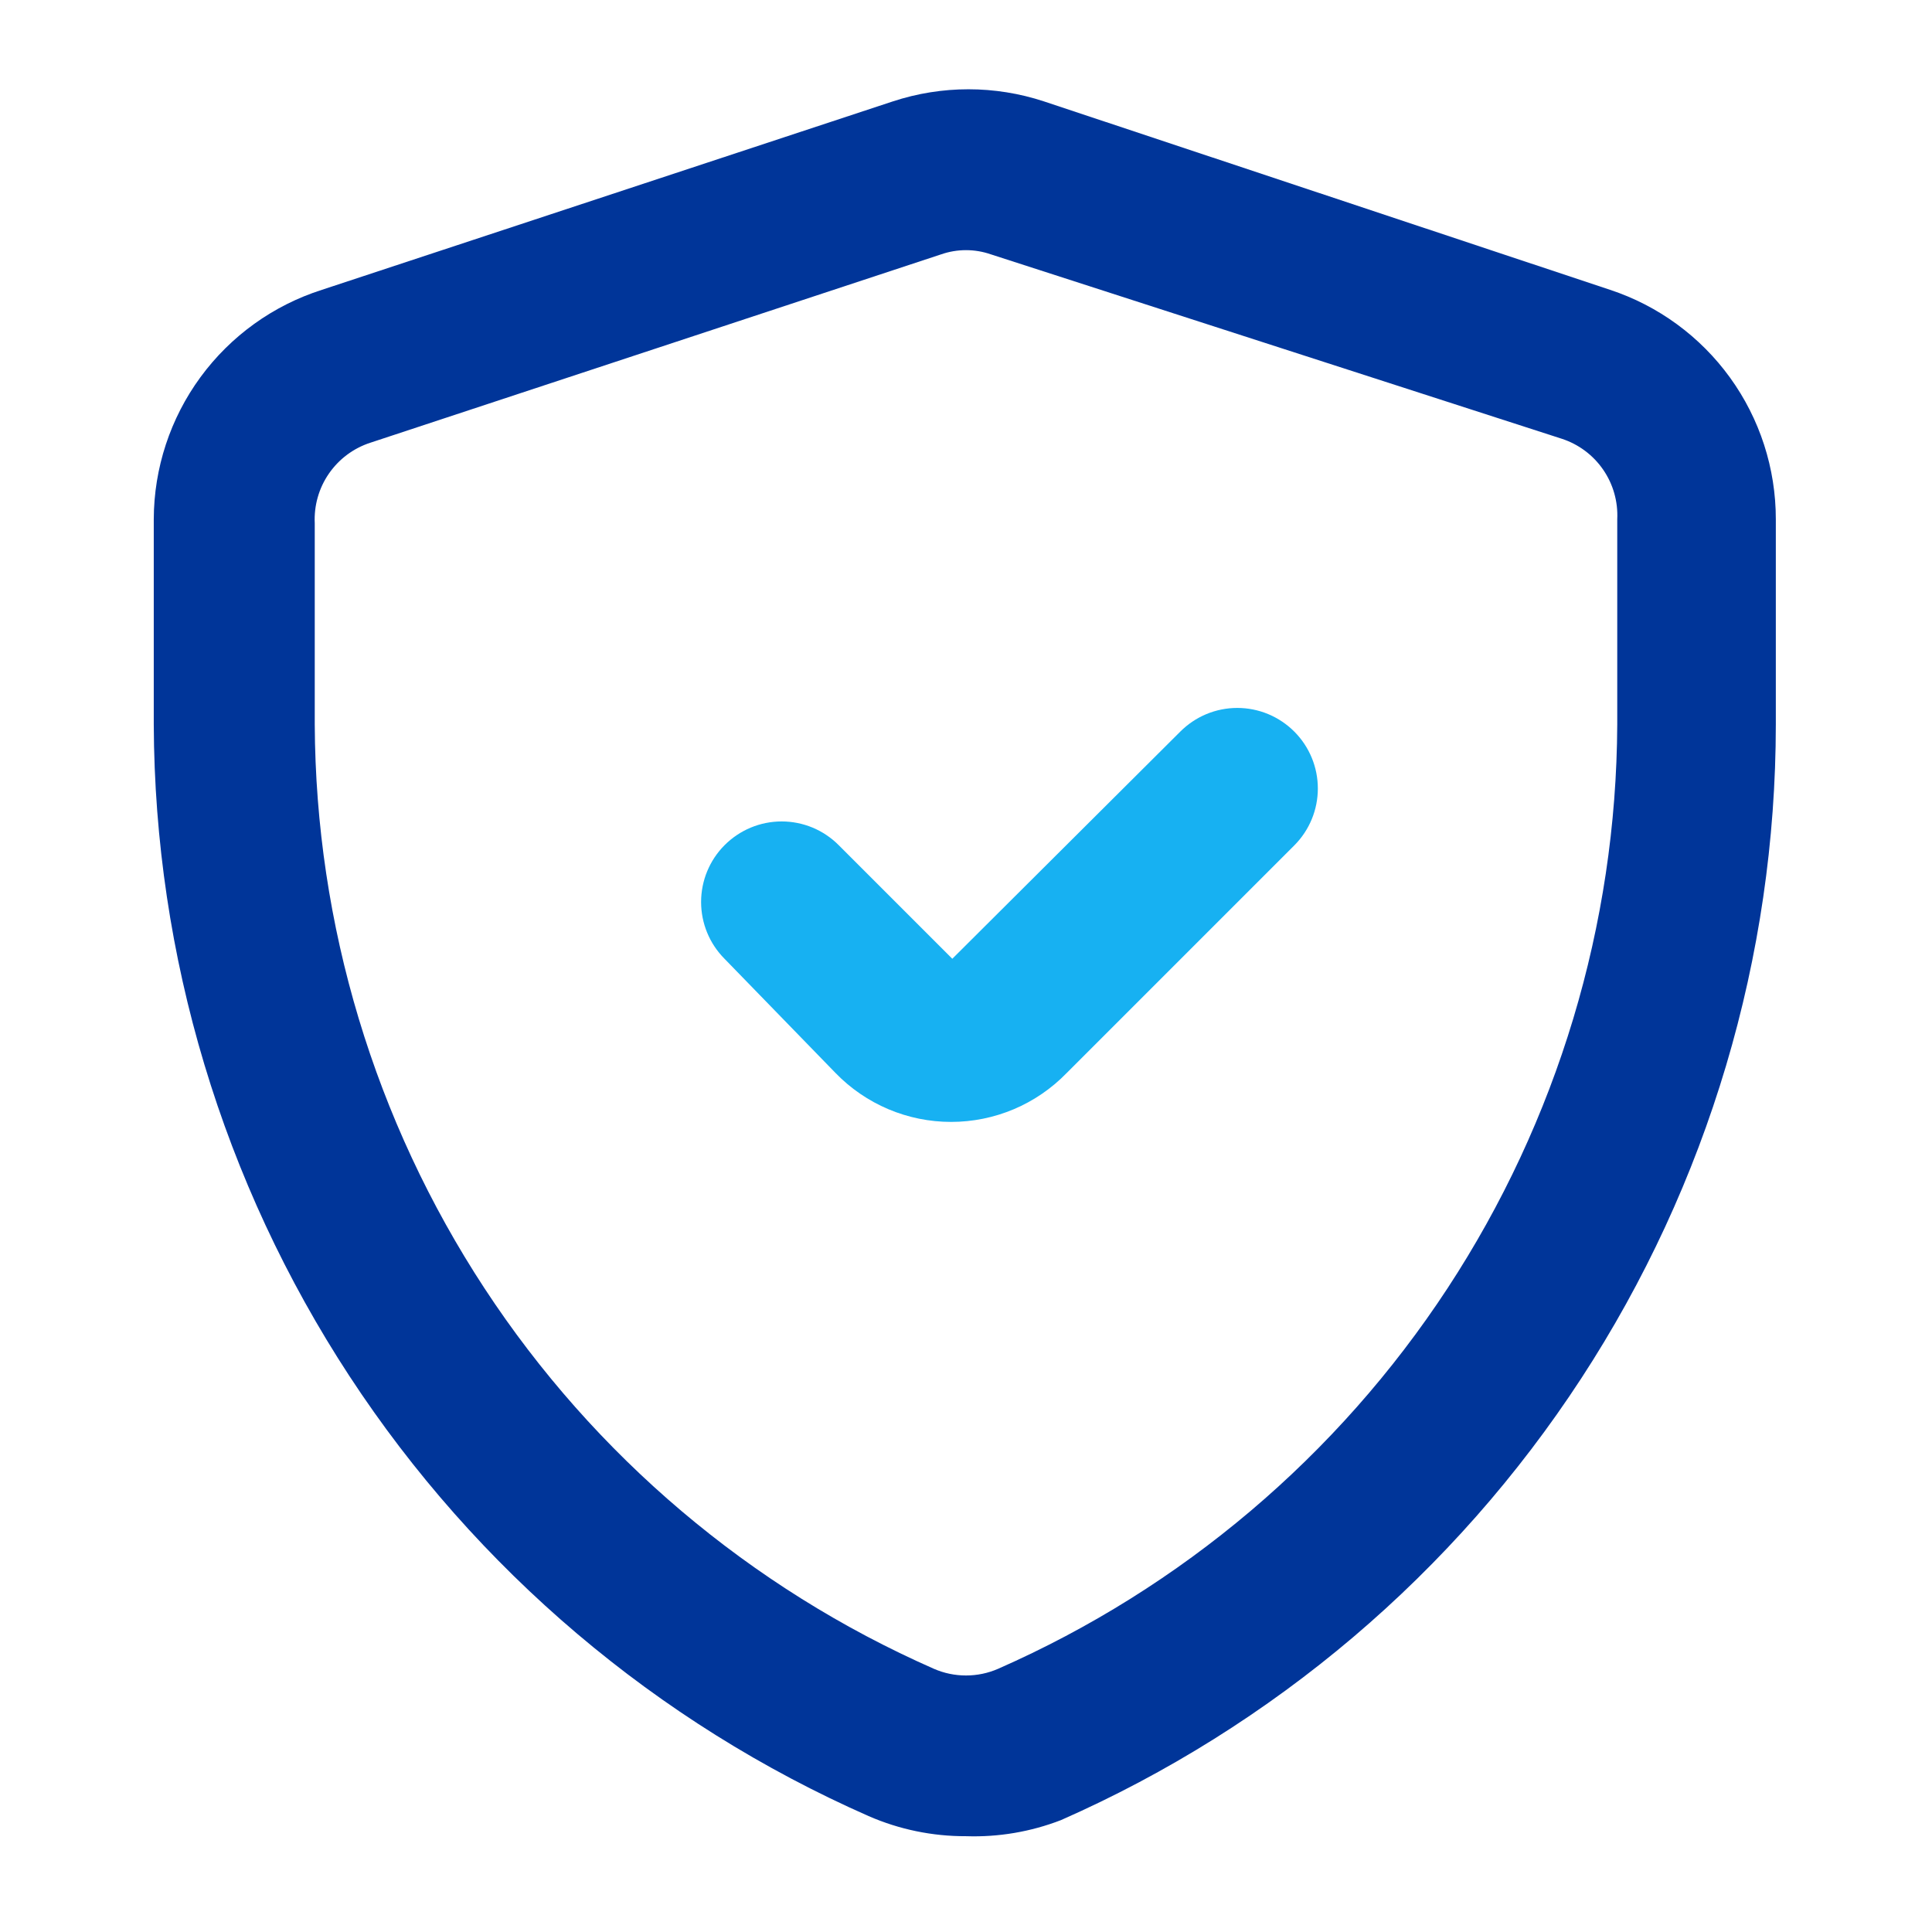
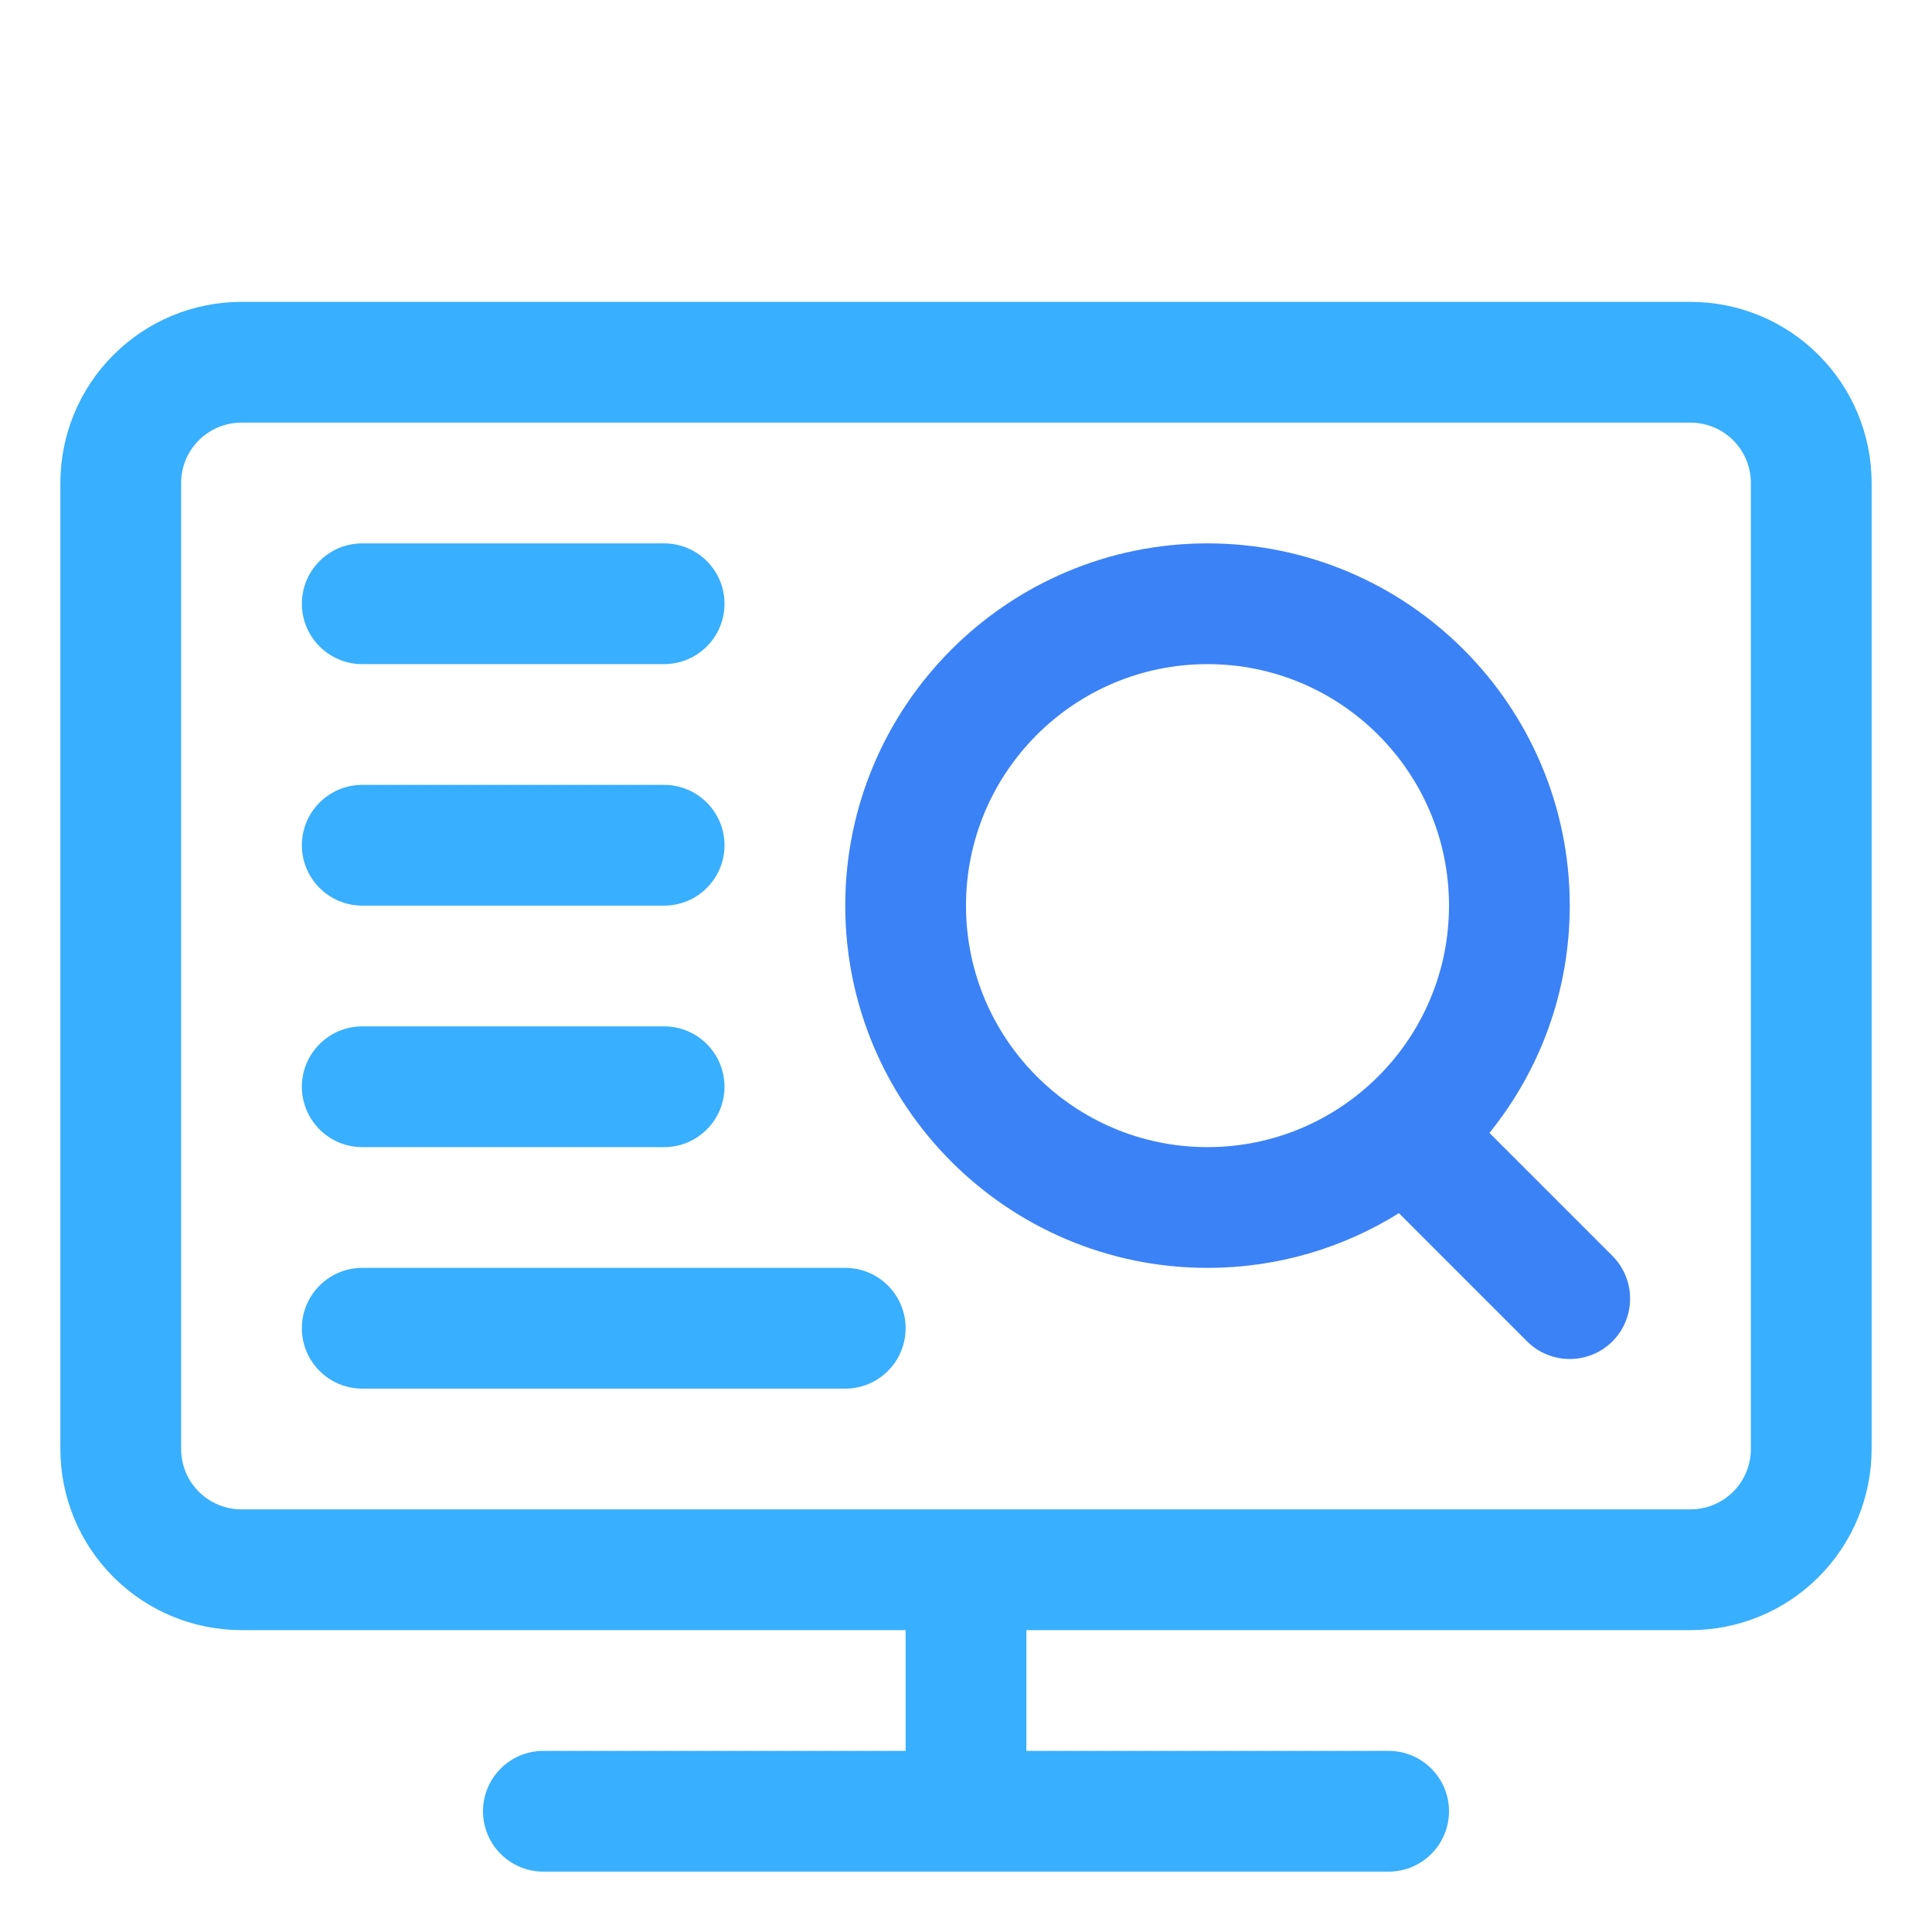
- <svg xmlns="http://www.w3.org/2000/svg" width="80" height="80" viewBox="0 0 80 80" fill="none">
-   <path d="M40 76.033C38.612 76.038 37.239 75.755 35.967 75.2C27.192 71.334 19.726 65.006 14.472 56.984C9.219 48.962 6.403 39.589 6.367 30V21.5C6.373 19.383 7.051 17.322 8.303 15.615C9.555 13.908 11.316 12.642 13.333 12L36.967 4.2C39.002 3.529 41.198 3.529 43.233 4.2L66.667 12C68.665 12.659 70.405 13.933 71.638 15.638C72.871 17.344 73.534 19.395 73.533 21.5V30C73.529 39.617 70.729 49.026 65.473 57.081C60.218 65.136 52.734 71.489 43.933 75.367C42.68 75.851 41.343 76.078 40 76.033ZM15.333 18.333C14.637 18.559 14.035 19.008 13.619 19.611C13.203 20.213 12.998 20.936 13.033 21.667V30C13.071 38.297 15.512 46.406 20.061 53.345C24.61 60.284 31.073 65.757 38.667 69.1C39.087 69.284 39.541 69.378 40 69.378C40.459 69.378 40.913 69.284 41.333 69.1C48.927 65.757 55.39 60.284 59.939 53.345C64.488 46.406 66.929 38.297 66.967 30V21.5C67.002 20.769 66.797 20.046 66.381 19.444C65.965 18.841 65.363 18.393 64.667 18.167L41.033 10.533C40.364 10.3 39.636 10.3 38.967 10.533L15.333 18.333Z" fill="#003599" />
-   <path d="M34.6 44.433L30 39.7C29.379 39.075 29.031 38.231 29.031 37.35C29.031 36.469 29.379 35.624 30 35C30.31 34.688 30.679 34.44 31.085 34.27C31.491 34.101 31.927 34.014 32.367 34.014C32.807 34.014 33.242 34.101 33.649 34.27C34.055 34.44 34.423 34.688 34.733 35L39.433 39.7L48.867 30.3C49.177 29.988 49.545 29.74 49.952 29.57C50.358 29.401 50.793 29.314 51.233 29.314C51.673 29.314 52.109 29.401 52.515 29.57C52.922 29.74 53.29 29.988 53.6 30.3C54.221 30.924 54.569 31.769 54.569 32.65C54.569 33.531 54.221 34.375 53.6 35L44.167 44.433C43.545 45.073 42.802 45.582 41.98 45.93C41.158 46.277 40.276 46.456 39.383 46.456C38.491 46.456 37.608 46.277 36.787 45.93C35.965 45.582 35.221 45.073 34.6 44.433Z" fill="#17B1F2" />
+ <svg xmlns="http://www.w3.org/2000/svg" width="60" height="60" viewBox="0 0 60 60" fill="none">
+   <path fill-rule="evenodd" clip-rule="evenodd" d="M43.444 37.676L47.424 41.657C48.156 42.388 49.344 42.388 50.076 41.657C50.807 40.924 50.807 39.737 50.076 39.004L46.256 35.184C47.816 33.255 48.75 30.799 48.75 28.125C48.75 21.917 43.708 16.875 37.5 16.875C31.292 16.875 26.25 21.917 26.25 28.125C26.25 34.333 31.292 39.375 37.5 39.375C39.682 39.375 41.719 38.752 43.444 37.676ZM37.5 20.625C41.64 20.625 45 23.985 45 28.125C45 32.265 41.64 35.625 37.5 35.625C33.36 35.625 30 32.265 30 28.125C30 23.985 33.36 20.625 37.5 20.625Z" fill="#3B82F6" />
+   <path fill-rule="evenodd" clip-rule="evenodd" d="M28.125 50.625V54.375H16.875C15.84 54.375 15 55.215 15 56.25C15 57.285 15.84 58.125 16.875 58.125H43.125C44.16 58.125 45 57.285 45 56.25C45 55.215 44.16 54.375 43.125 54.375H31.875V50.625H52.5C53.992 50.625 55.423 50.032 56.477 48.977C57.532 47.923 58.125 46.492 58.125 45V15C58.125 13.508 57.532 12.077 56.477 11.023C55.423 9.967 53.992 9.375 52.5 9.375C42.836 9.375 17.164 9.375 7.5 9.375C6.008 9.375 4.577 9.967 3.523 11.023C2.467 12.077 1.875 13.508 1.875 15C1.875 22.185 1.875 37.815 1.875 45C1.875 46.492 2.467 47.923 3.523 48.977C4.577 50.032 6.008 50.625 7.5 50.625H28.125ZM52.5 46.875H7.5C7.003 46.875 6.525 46.678 6.174 46.326C5.822 45.975 5.625 45.497 5.625 45V15C5.625 14.503 5.822 14.025 6.174 13.674C6.525 13.322 7.003 13.125 7.5 13.125H52.5C52.997 13.125 53.475 13.322 53.826 13.674C54.178 14.025 54.375 14.503 54.375 15V45C54.375 45.497 54.178 45.975 53.826 46.326C53.475 46.678 52.997 46.875 52.5 46.875Z" fill="#38AFFF" />
+   <path fill-rule="evenodd" clip-rule="evenodd" d="M11.25 20.625H20.625C21.66 20.625 22.5 19.785 22.5 18.75C22.5 17.715 21.66 16.875 20.625 16.875H11.25C10.215 16.875 9.375 17.715 9.375 18.75C9.375 19.785 10.215 20.625 11.25 20.625ZM11.25 28.125H20.625C21.66 28.125 22.5 27.285 22.5 26.25C22.5 25.215 21.66 24.375 20.625 24.375H11.25C10.215 24.375 9.375 25.215 9.375 26.25C9.375 27.285 10.215 28.125 11.25 28.125ZM11.25 35.625H20.625C21.66 35.625 22.5 34.785 22.5 33.75C22.5 32.715 21.66 31.875 20.625 31.875H11.25C10.215 31.875 9.375 32.715 9.375 33.75C9.375 34.785 10.215 35.625 11.25 35.625ZM11.25 43.125H26.25C27.285 43.125 28.125 42.285 28.125 41.25C28.125 40.215 27.285 39.375 26.25 39.375H11.25C10.215 39.375 9.375 40.215 9.375 41.25C9.375 42.285 10.215 43.125 11.25 43.125Z" fill="#38AFFF" />
</svg>
